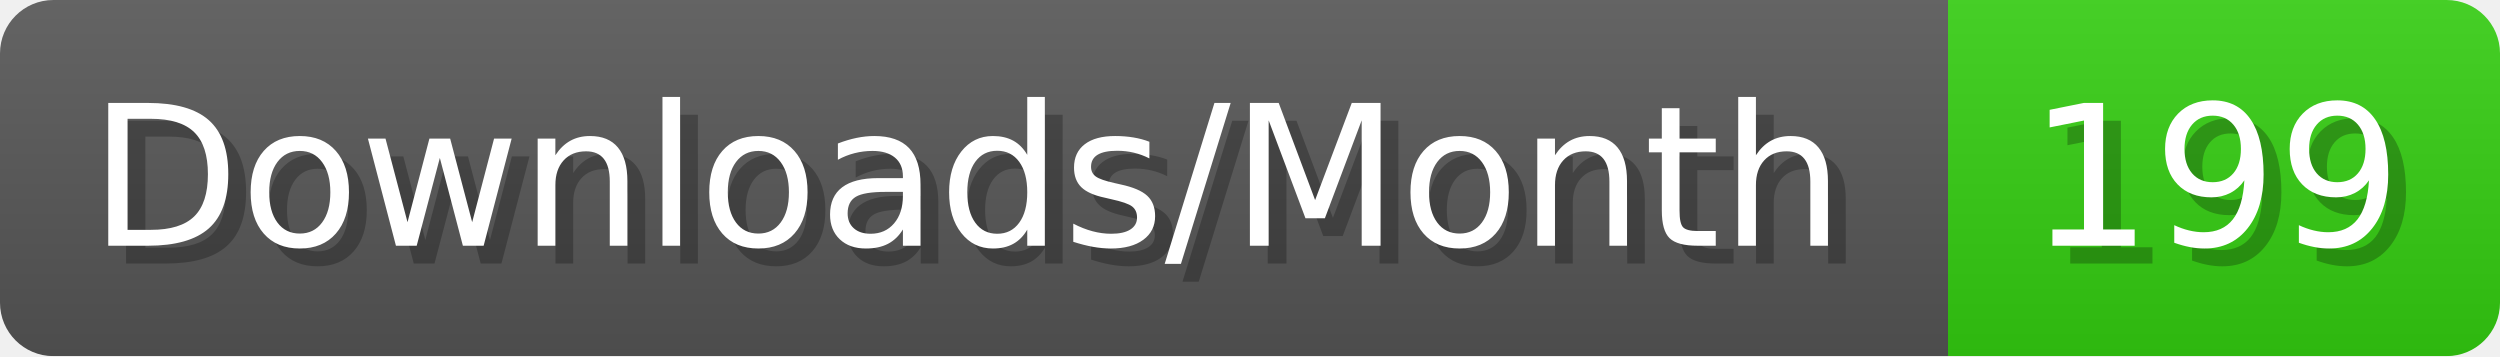
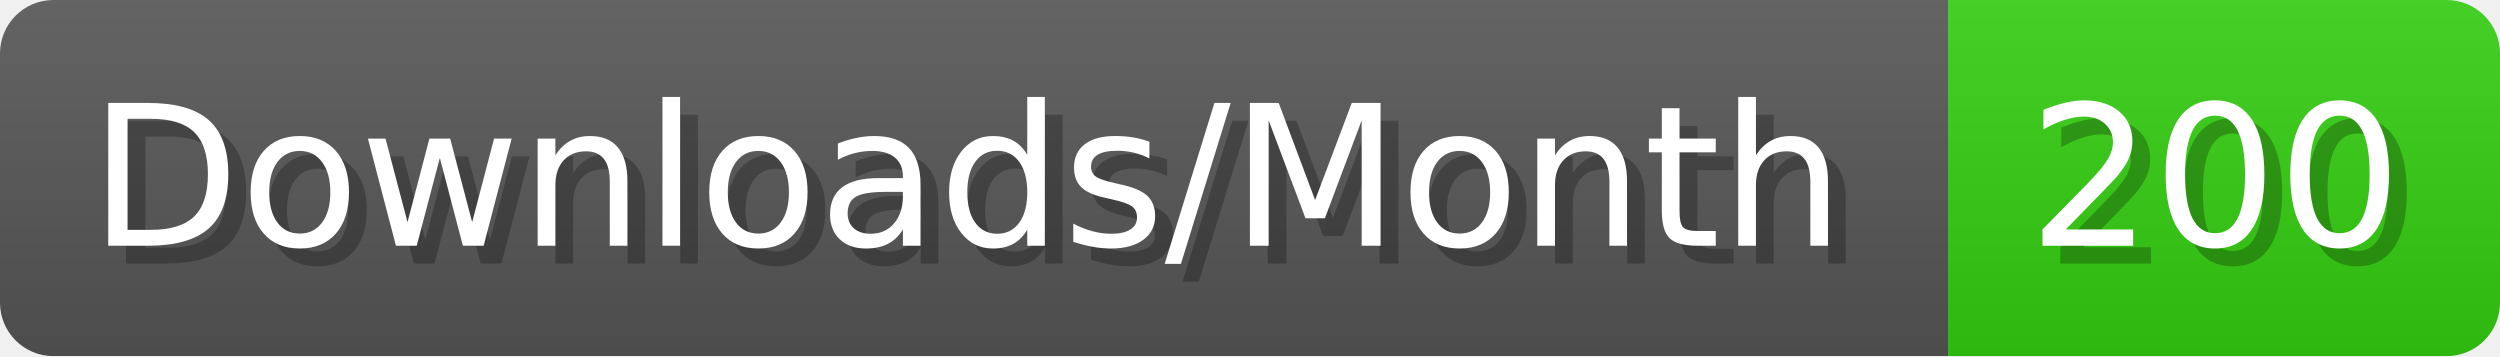
- <svg xmlns="http://www.w3.org/2000/svg" width="140.4" height="20" viewBox="0 0 1404 200" role="img" aria-label="Downloads/Month: 199">
+ <svg xmlns="http://www.w3.org/2000/svg" width="140.4" height="20" viewBox="0 0 1404 200" role="img" aria-label="Downloads/Month: 200">
  <linearGradient id="YlXUI" x2="0" y2="100%">
    <stop offset="0" stop-opacity=".1" stop-color="#EEE" />
    <stop offset="1" stop-opacity=".1" />
  </linearGradient>
  <mask id="JHhop">
    <rect width="1404" height="200" rx="30" fill="#FFF" />
  </mask>
  <g mask="url(#JHhop)">
    <rect width="1094" height="200" fill="#555" />
    <rect width="310" height="200" fill="#3C1" x="1094" />
    <rect width="1404" height="200" fill="url(#YlXUI)" />
  </g>
  <g aria-hidden="true" fill="#fff" text-anchor="start" font-family="Verdana,DejaVu Sans,sans-serif" font-size="110">
    <text x="60" y="148" textLength="994" fill="#000" opacity="0.25">Downloads/Month</text>
    <text x="50" y="138" textLength="994">Downloads/Month</text>
-     <text x="1149" y="148" textLength="210" fill="#000" opacity="0.25">199</text>
-     <text x="1139" y="138" textLength="210">199</text>
+     <text x="1149" y="148" textLength="210" fill="#000" opacity="0.25">200</text>
+     <text x="1139" y="138" textLength="210">200</text>
  </g>
</svg>
